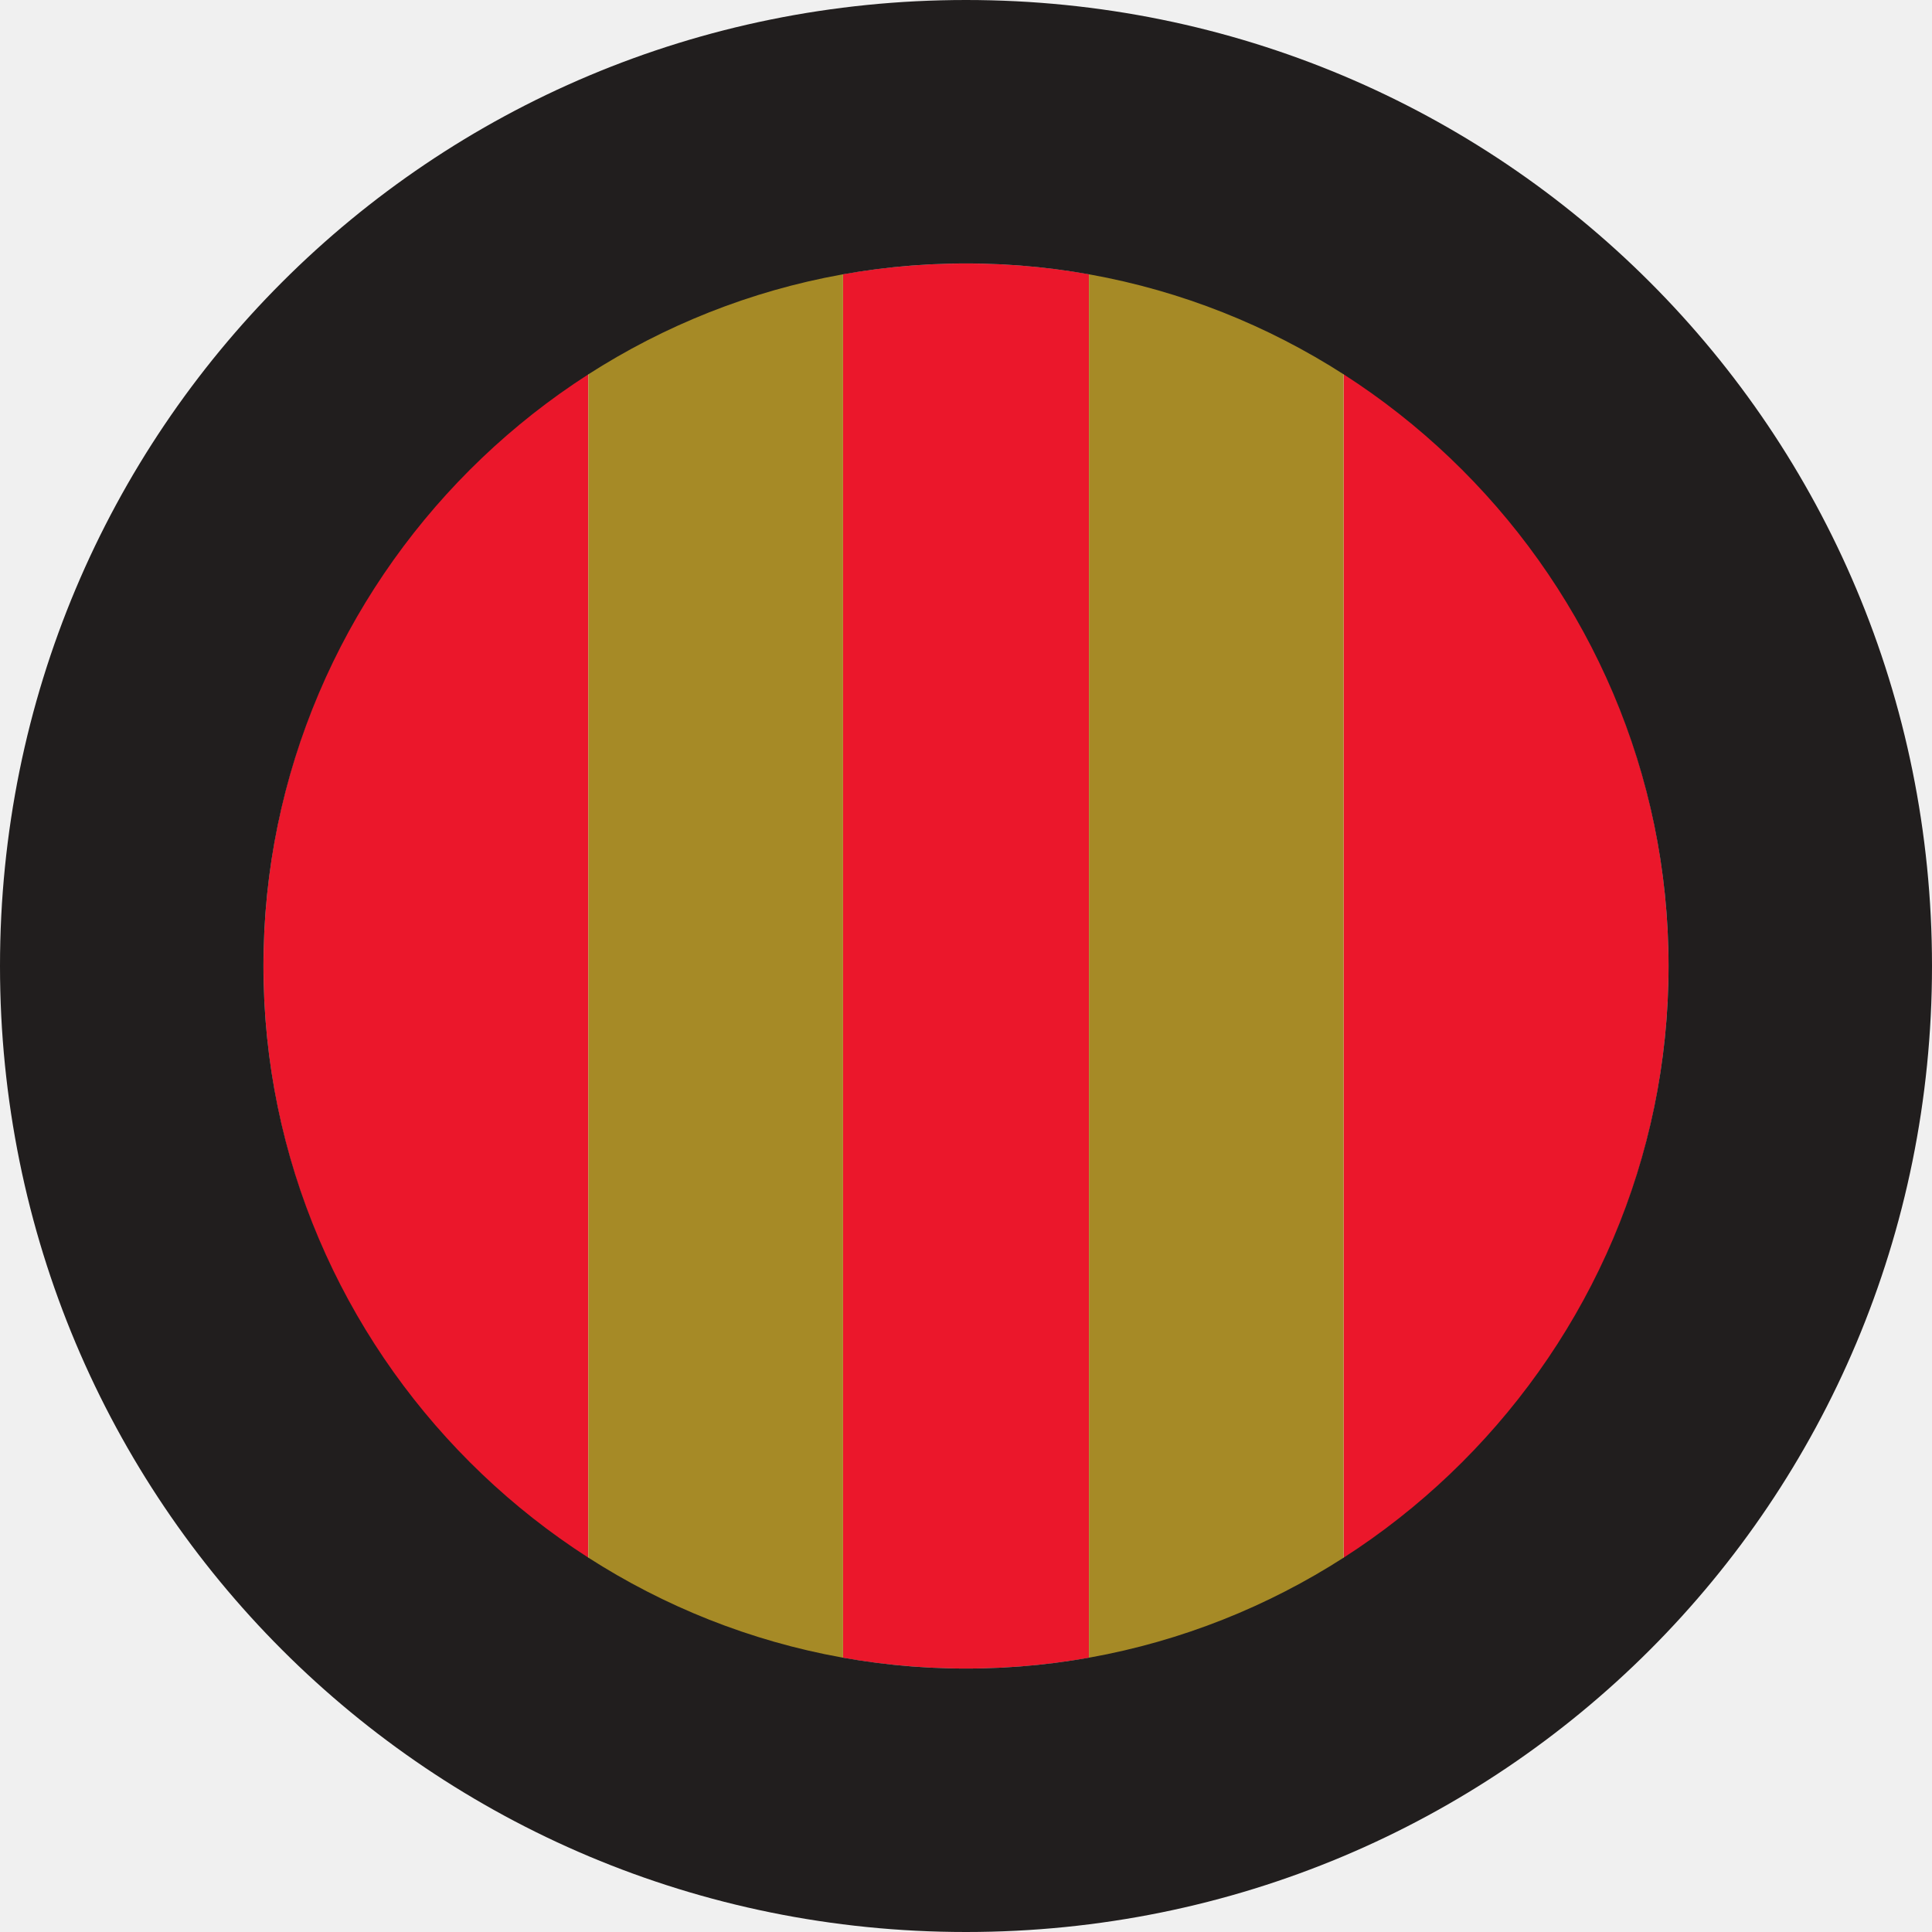
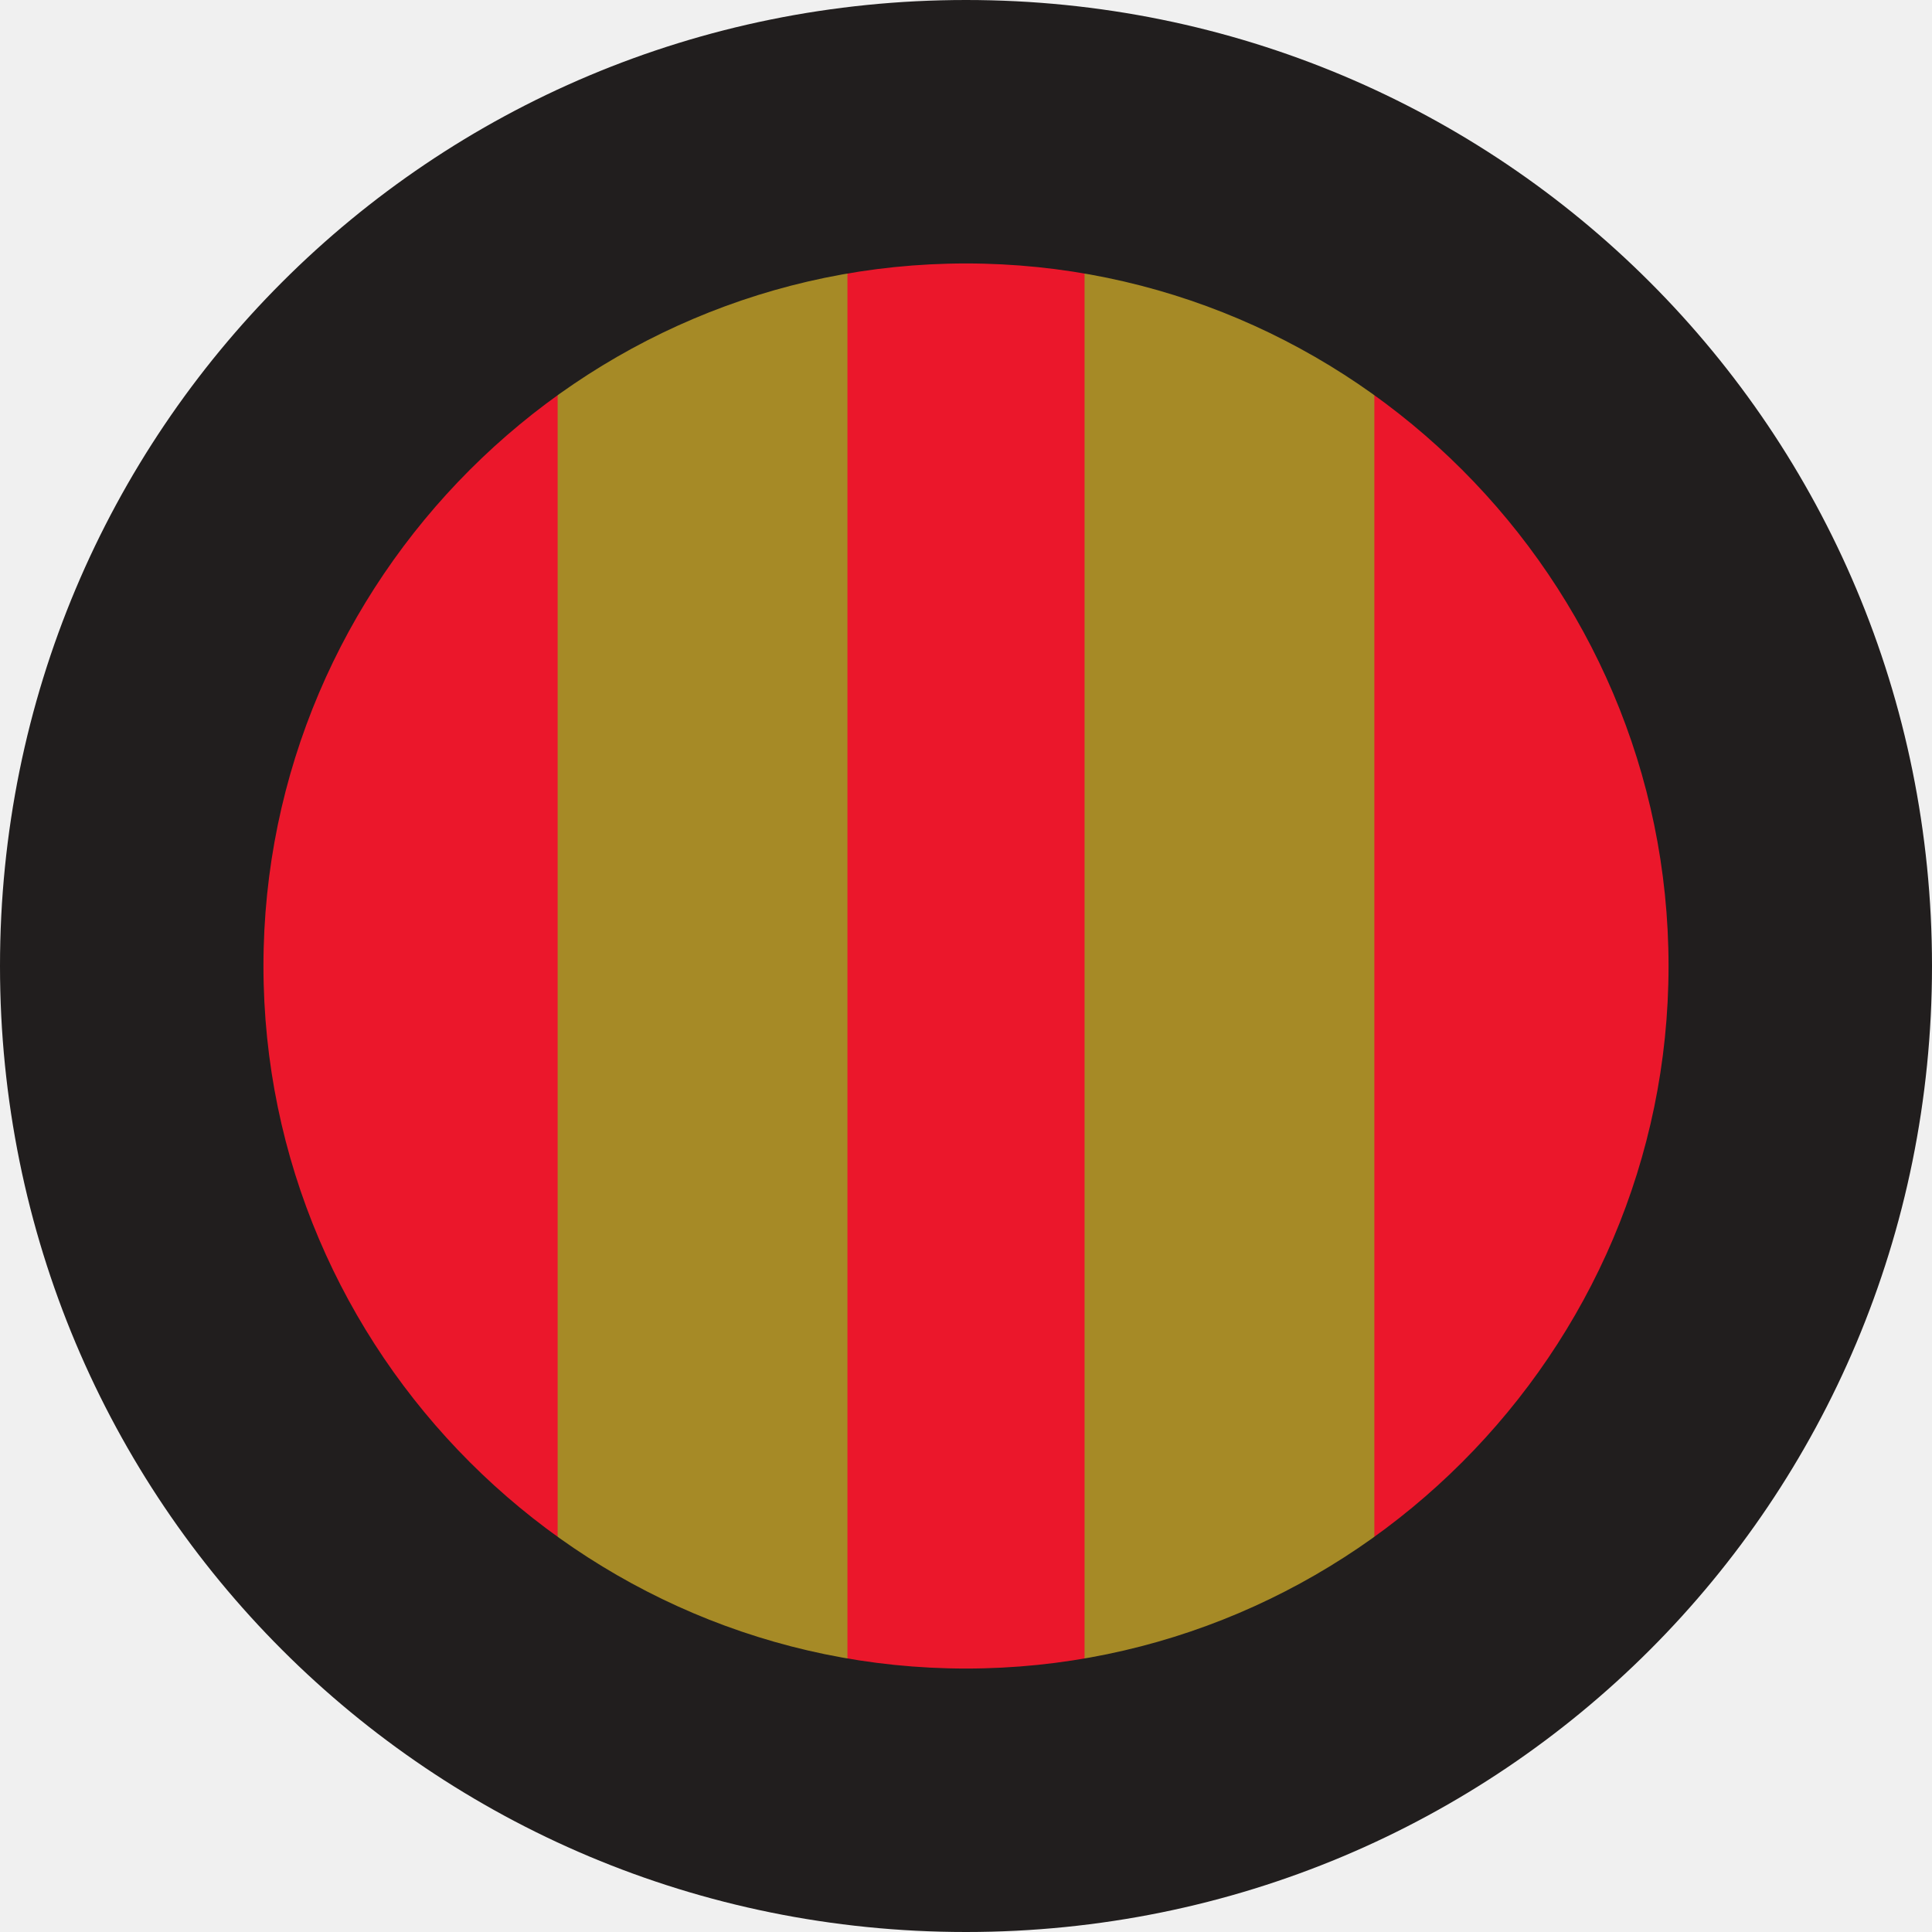
<svg xmlns="http://www.w3.org/2000/svg" version="1.1" id="Layer_1" x="0px" y="0px" viewBox="-286 409.9 22 22" style="enable-background:new -286 409.9 22 22;">
  <style type="text/css">
	.st0{fill:#FFFFFF;}
	.st1{fill:#B82E22;}
	.st2{fill:#373737;}
	.st3{clip-path:url(#SVGID_2_);fill:#FFFFFF;}
	.st4{clip-path:url(#SVGID_4_);fill:#FFFFFF;}
	.st5{fill:#DF3636;}
	.st6{fill:#E2E2E2;}
</style>
  <circle class="st1" cx="-275" cy="420.9" r="8" />
  <circle class="st0" cx="-275" cy="420.9" r="8" />
-   <circle class="st2" cx="-275" cy="420.9" r="8" style="fill: rgb(235, 23, 43);" />
+   <circle class="st2" cx="-275" cy="420.9" r="8" style="fill: rgb(235, 23, 43);" transform="matrix(1.095, 0, 0, 1.15, 26.125, -63.135)" />
  <g>
    <g>
      <defs>
        <circle id="SVGID_1_" cx="-275" cy="420.9" r="8" />
      </defs>
      <clipPath id="SVGID_2_">
        <circle cx="-275" cy="420.9" r="8" transform="matrix(1, 0, 0, 1, 0, 0)" style="overflow: visible;" />
      </clipPath>
      <rect x="-279.3" y="409.9" class="st3" width="2.9" height="21.9" />
    </g>
    <g>
      <defs>
        <circle id="SVGID_3_" cx="-275" cy="420.9" r="8" />
      </defs>
      <clipPath id="SVGID_4_">
        <circle cx="-275" cy="420.9" r="8" transform="matrix(1, 0, 0, 1, 0, 0)" style="overflow: visible;" />
      </clipPath>
      <rect x="-273.6" y="409.9" class="st4" width="2.9" height="21.9" />
    </g>
  </g>
-   <rect x="-279.3" y="412" class="st5" width="2.9" height="18.2" style="fill: rgb(166, 138, 38);" />
-   <rect x="-273.6" y="412" class="st5" width="2.9" height="18.2" style="fill: rgb(166, 138, 38);" />
+   <rect x="-279.65" y="411.8" class="st5" width="3.3" height="18.2" style="fill: rgb(166, 138, 38);" />
+   <rect x="-273.65" y="411.8" class="st5" width="3.3" height="18.2" style="fill: rgb(166, 138, 38);" />
  <g transform="matrix(1, 0, 0, 1, 0, 0.000006)">
    <path class="st6" d="M-275,409.9c-6.1,0-11,4.9-11,11c0,6.1,4.9,11,11,11s11-4.9,11-11C-264,414.8-268.9,409.9-275,409.9z M-275,428.9c-4.4,0-8-3.6-8-8c0-4.4,3.6-8,8-8s8,3.6,8,8C-267,425.3-270.6,428.9-275,428.9z" style="fill: rgb(33, 30, 30);" />
  </g>
</svg>
